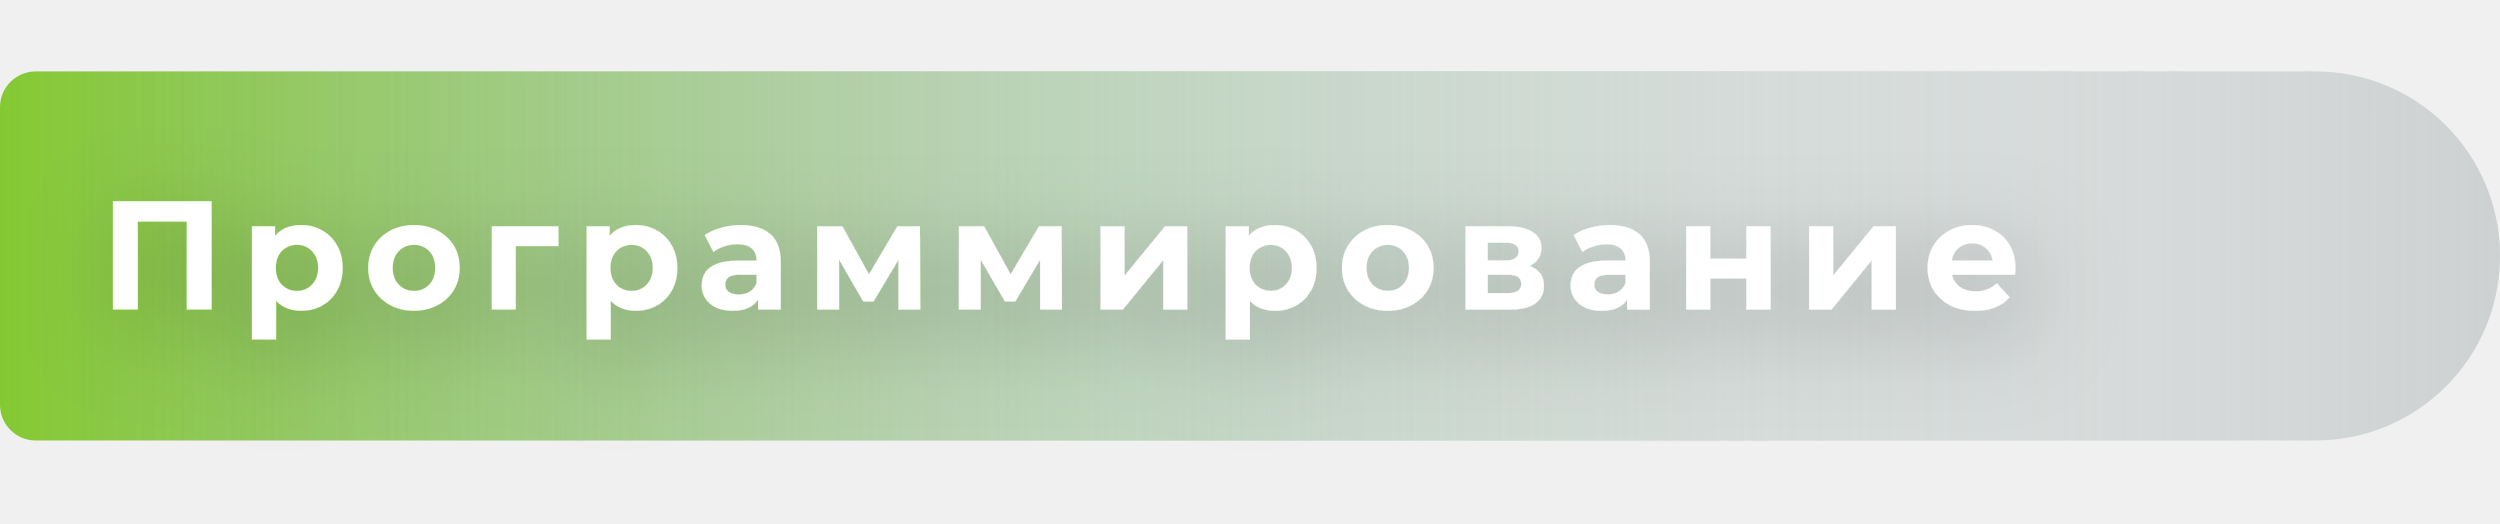
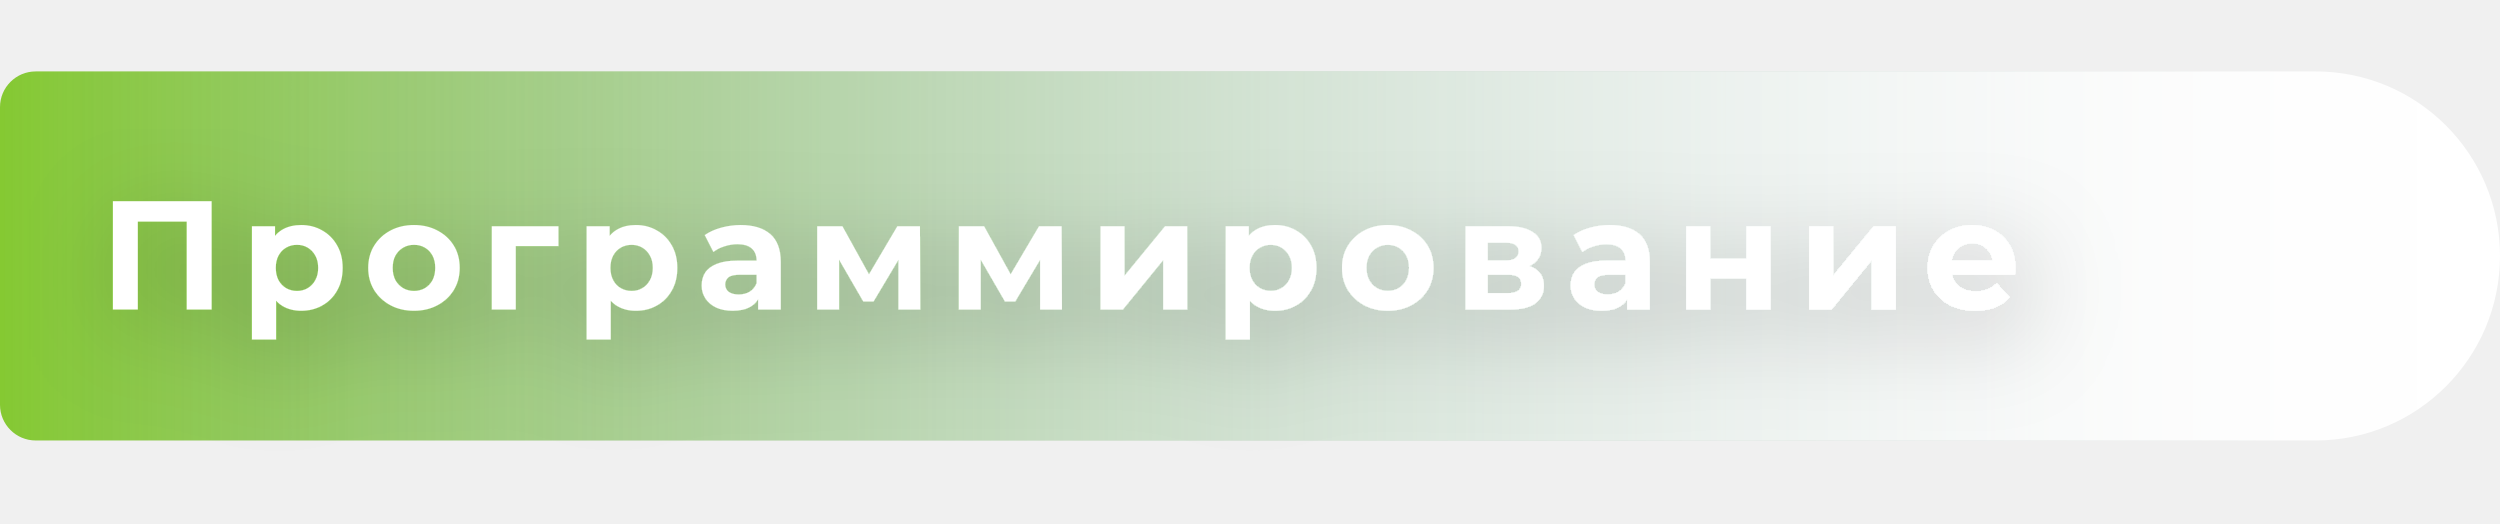
<svg xmlns="http://www.w3.org/2000/svg" width="210" height="44" viewBox="0 0 210 44" fill="none">
  <g clip-path="url(#clip0_72_2)">
    <path d="M192.102 6H3C1.343 6 3.05176e-05 7.343 3.05176e-05 9V34C3.05176e-05 35.657 1.343 37 3 37H192.102V6Z" fill="url(#paint0_linear_72_2)" />
    <path d="M210 21.5C210 12.94 203.06 6 194.5 6H3C1.343 6 0 7.343 0 9V34C0 35.657 1.343 37 3 37H194.5C203.06 37 210 30.06 210 21.5V21.5Z" fill="url(#paint1_linear_72_2)" />
    <path d="M207.375 37.124H65.625V37.125H207.375V37.124Z" fill="white" />
    <g filter="url(#filter0_d_72_2)">
      <path d="M9.483 26V16.9H17.777V26H15.684V18.135L16.165 18.616H11.095L11.576 18.135V26H9.483ZM25.298 26.104C24.709 26.104 24.193 25.974 23.751 25.714C23.309 25.454 22.962 25.06 22.711 24.531C22.468 23.994 22.347 23.318 22.347 22.503C22.347 21.68 22.464 21.004 22.698 20.475C22.932 19.946 23.27 19.552 23.712 19.292C24.154 19.032 24.683 18.902 25.298 18.902C25.957 18.902 26.546 19.054 27.066 19.357C27.595 19.652 28.011 20.068 28.314 20.605C28.626 21.142 28.782 21.775 28.782 22.503C28.782 23.24 28.626 23.877 28.314 24.414C28.011 24.951 27.595 25.367 27.066 25.662C26.546 25.957 25.957 26.104 25.298 26.104ZM21.164 28.522V19.006H23.101V20.436L23.062 22.516L23.192 24.583V28.522H21.164ZM24.947 24.44C25.285 24.44 25.584 24.362 25.844 24.206C26.113 24.05 26.325 23.829 26.481 23.543C26.646 23.248 26.728 22.902 26.728 22.503C26.728 22.096 26.646 21.749 26.481 21.463C26.325 21.177 26.113 20.956 25.844 20.8C25.584 20.644 25.285 20.566 24.947 20.566C24.609 20.566 24.306 20.644 24.037 20.8C23.768 20.956 23.556 21.177 23.4 21.463C23.244 21.749 23.166 22.096 23.166 22.503C23.166 22.902 23.244 23.248 23.4 23.543C23.556 23.829 23.768 24.05 24.037 24.206C24.306 24.362 24.609 24.44 24.947 24.44ZM34.779 26.104C34.034 26.104 33.371 25.948 32.791 25.636C32.218 25.324 31.764 24.899 31.425 24.362C31.096 23.816 30.931 23.196 30.931 22.503C30.931 21.801 31.096 21.181 31.425 20.644C31.764 20.098 32.218 19.673 32.791 19.37C33.371 19.058 34.034 18.902 34.779 18.902C35.516 18.902 36.175 19.058 36.755 19.37C37.336 19.673 37.791 20.094 38.12 20.631C38.45 21.168 38.614 21.792 38.614 22.503C38.614 23.196 38.45 23.816 38.12 24.362C37.791 24.899 37.336 25.324 36.755 25.636C36.175 25.948 35.516 26.104 34.779 26.104ZM34.779 24.44C35.117 24.44 35.421 24.362 35.69 24.206C35.958 24.05 36.17 23.829 36.327 23.543C36.483 23.248 36.56 22.902 36.56 22.503C36.56 22.096 36.483 21.749 36.327 21.463C36.17 21.177 35.958 20.956 35.69 20.8C35.421 20.644 35.117 20.566 34.779 20.566C34.441 20.566 34.138 20.644 33.87 20.8C33.601 20.956 33.384 21.177 33.219 21.463C33.063 21.749 32.986 22.096 32.986 22.503C32.986 22.902 33.063 23.248 33.219 23.543C33.384 23.829 33.601 24.05 33.87 24.206C34.138 24.362 34.441 24.44 34.779 24.44ZM41.309 26V19.006H46.912V20.67H42.869L43.324 20.228V26H41.309ZM53.408 26.104C52.819 26.104 52.303 25.974 51.861 25.714C51.419 25.454 51.072 25.06 50.821 24.531C50.578 23.994 50.457 23.318 50.457 22.503C50.457 21.68 50.574 21.004 50.808 20.475C51.042 19.946 51.38 19.552 51.822 19.292C52.264 19.032 52.793 18.902 53.408 18.902C54.067 18.902 54.656 19.054 55.176 19.357C55.705 19.652 56.121 20.068 56.424 20.605C56.736 21.142 56.892 21.775 56.892 22.503C56.892 23.24 56.736 23.877 56.424 24.414C56.121 24.951 55.705 25.367 55.176 25.662C54.656 25.957 54.067 26.104 53.408 26.104ZM49.274 28.522V19.006H51.211V20.436L51.172 22.516L51.302 24.583V28.522H49.274ZM53.057 24.44C53.395 24.44 53.694 24.362 53.954 24.206C54.223 24.05 54.435 23.829 54.591 23.543C54.756 23.248 54.838 22.902 54.838 22.503C54.838 22.096 54.756 21.749 54.591 21.463C54.435 21.177 54.223 20.956 53.954 20.8C53.694 20.644 53.395 20.566 53.057 20.566C52.719 20.566 52.416 20.644 52.147 20.8C51.878 20.956 51.666 21.177 51.51 21.463C51.354 21.749 51.276 22.096 51.276 22.503C51.276 22.902 51.354 23.248 51.51 23.543C51.666 23.829 51.878 24.05 52.147 24.206C52.416 24.362 52.719 24.44 53.057 24.44ZM63.685 26V24.635L63.555 24.336V21.892C63.555 21.459 63.421 21.121 63.152 20.878C62.892 20.635 62.489 20.514 61.943 20.514C61.571 20.514 61.202 20.575 60.838 20.696C60.483 20.809 60.179 20.965 59.928 21.164L59.2 19.747C59.581 19.478 60.041 19.27 60.578 19.123C61.115 18.976 61.661 18.902 62.216 18.902C63.282 18.902 64.11 19.153 64.699 19.656C65.288 20.159 65.583 20.943 65.583 22.009V26H63.685ZM61.553 26.104C61.007 26.104 60.539 26.013 60.149 25.831C59.759 25.64 59.46 25.385 59.252 25.064C59.044 24.743 58.94 24.384 58.94 23.985C58.94 23.569 59.04 23.205 59.239 22.893C59.447 22.581 59.772 22.338 60.214 22.165C60.656 21.983 61.233 21.892 61.943 21.892H63.802V23.075H62.164C61.688 23.075 61.358 23.153 61.176 23.309C61.003 23.465 60.916 23.66 60.916 23.894C60.916 24.154 61.016 24.362 61.215 24.518C61.423 24.665 61.705 24.739 62.06 24.739C62.398 24.739 62.702 24.661 62.97 24.505C63.239 24.34 63.434 24.102 63.555 23.79L63.867 24.726C63.72 25.177 63.451 25.519 63.061 25.753C62.671 25.987 62.169 26.104 61.553 26.104ZM68.645 26V19.006H70.764L73.403 23.79H72.558L75.379 19.006H77.277L77.303 26H75.47V21.086L75.782 21.294L73.377 25.324H72.519L70.101 21.151L70.478 21.06V26H68.645ZM80.546 26V19.006H82.665L85.303 23.79H84.459L87.279 19.006H89.177L89.204 26H87.371V21.086L87.683 21.294L85.278 25.324H84.419L82.001 21.151L82.379 21.06V26H80.546ZM92.446 26V19.006H94.461V23.166L97.867 19.006H99.726V26H97.711V21.84L94.318 26H92.446ZM107.097 26.104C106.507 26.104 105.992 25.974 105.55 25.714C105.108 25.454 104.761 25.06 104.51 24.531C104.267 23.994 104.146 23.318 104.146 22.503C104.146 21.68 104.263 21.004 104.497 20.475C104.731 19.946 105.069 19.552 105.511 19.292C105.953 19.032 106.481 18.902 107.097 18.902C107.755 18.902 108.345 19.054 108.865 19.357C109.393 19.652 109.809 20.068 110.113 20.605C110.425 21.142 110.581 21.775 110.581 22.503C110.581 23.24 110.425 23.877 110.113 24.414C109.809 24.951 109.393 25.367 108.865 25.662C108.345 25.957 107.755 26.104 107.097 26.104ZM102.963 28.522V19.006H104.9V20.436L104.861 22.516L104.991 24.583V28.522H102.963ZM106.746 24.44C107.084 24.44 107.383 24.362 107.643 24.206C107.911 24.05 108.124 23.829 108.28 23.543C108.444 23.248 108.527 22.902 108.527 22.503C108.527 22.096 108.444 21.749 108.28 21.463C108.124 21.177 107.911 20.956 107.643 20.8C107.383 20.644 107.084 20.566 106.746 20.566C106.408 20.566 106.104 20.644 105.836 20.8C105.567 20.956 105.355 21.177 105.199 21.463C105.043 21.749 104.965 22.096 104.965 22.503C104.965 22.902 105.043 23.248 105.199 23.543C105.355 23.829 105.567 24.05 105.836 24.206C106.104 24.362 106.408 24.44 106.746 24.44ZM116.578 26.104C115.833 26.104 115.17 25.948 114.589 25.636C114.017 25.324 113.562 24.899 113.224 24.362C112.895 23.816 112.73 23.196 112.73 22.503C112.73 21.801 112.895 21.181 113.224 20.644C113.562 20.098 114.017 19.673 114.589 19.37C115.17 19.058 115.833 18.902 116.578 18.902C117.315 18.902 117.973 19.058 118.554 19.37C119.135 19.673 119.59 20.094 119.919 20.631C120.248 21.168 120.413 21.792 120.413 22.503C120.413 23.196 120.248 23.816 119.919 24.362C119.59 24.899 119.135 25.324 118.554 25.636C117.973 25.948 117.315 26.104 116.578 26.104ZM116.578 24.44C116.916 24.44 117.219 24.362 117.488 24.206C117.757 24.05 117.969 23.829 118.125 23.543C118.281 23.248 118.359 22.902 118.359 22.503C118.359 22.096 118.281 21.749 118.125 21.463C117.969 21.177 117.757 20.956 117.488 20.8C117.219 20.644 116.916 20.566 116.578 20.566C116.24 20.566 115.937 20.644 115.668 20.8C115.399 20.956 115.183 21.177 115.018 21.463C114.862 21.749 114.784 22.096 114.784 22.503C114.784 22.902 114.862 23.248 115.018 23.543C115.183 23.829 115.399 24.05 115.668 24.206C115.937 24.362 116.24 24.44 116.578 24.44ZM123.108 26V19.006H126.683C127.558 19.006 128.243 19.166 128.737 19.487C129.231 19.799 129.478 20.241 129.478 20.813C129.478 21.385 129.244 21.836 128.776 22.165C128.316 22.486 127.705 22.646 126.943 22.646L127.151 22.178C128 22.178 128.633 22.334 129.049 22.646C129.473 22.958 129.686 23.413 129.686 24.011C129.686 24.626 129.452 25.112 128.984 25.467C128.516 25.822 127.801 26 126.839 26H123.108ZM124.967 24.622H126.67C127.042 24.622 127.32 24.561 127.502 24.44C127.692 24.31 127.788 24.115 127.788 23.855C127.788 23.586 127.701 23.391 127.528 23.27C127.354 23.14 127.081 23.075 126.709 23.075H124.967V24.622ZM124.967 21.879H126.501C126.856 21.879 127.12 21.814 127.294 21.684C127.476 21.554 127.567 21.368 127.567 21.125C127.567 20.874 127.476 20.687 127.294 20.566C127.12 20.445 126.856 20.384 126.501 20.384H124.967V21.879ZM136.681 26V24.635L136.551 24.336V21.892C136.551 21.459 136.416 21.121 136.148 20.878C135.888 20.635 135.485 20.514 134.939 20.514C134.566 20.514 134.198 20.575 133.834 20.696C133.478 20.809 133.175 20.965 132.924 21.164L132.196 19.747C132.577 19.478 133.036 19.27 133.574 19.123C134.111 18.976 134.657 18.902 135.212 18.902C136.278 18.902 137.105 19.153 137.695 19.656C138.284 20.159 138.579 20.943 138.579 22.009V26H136.681ZM134.549 26.104C134.003 26.104 133.535 26.013 133.145 25.831C132.755 25.64 132.456 25.385 132.248 25.064C132.04 24.743 131.936 24.384 131.936 23.985C131.936 23.569 132.035 23.205 132.235 22.893C132.443 22.581 132.768 22.338 133.21 22.165C133.652 21.983 134.228 21.892 134.939 21.892H136.798V23.075H135.16C134.683 23.075 134.354 23.153 134.172 23.309C133.998 23.465 133.912 23.66 133.912 23.894C133.912 24.154 134.011 24.362 134.211 24.518C134.419 24.665 134.7 24.739 135.056 24.739C135.394 24.739 135.697 24.661 135.966 24.505C136.234 24.34 136.429 24.102 136.551 23.79L136.863 24.726C136.715 25.177 136.447 25.519 136.057 25.753C135.667 25.987 135.164 26.104 134.549 26.104ZM141.64 26V19.006H143.655V21.736H146.697V19.006H148.725V26H146.697V23.387H143.655V26H141.64ZM151.967 26V19.006H153.982V23.166L157.388 19.006H159.247V26H157.232V21.84L153.839 26H151.967ZM165.915 26.104C165.118 26.104 164.416 25.948 163.809 25.636C163.211 25.324 162.748 24.899 162.418 24.362C162.089 23.816 161.924 23.196 161.924 22.503C161.924 21.801 162.085 21.181 162.405 20.644C162.735 20.098 163.181 19.673 163.744 19.37C164.308 19.058 164.945 18.902 165.655 18.902C166.34 18.902 166.955 19.049 167.501 19.344C168.056 19.63 168.494 20.046 168.814 20.592C169.135 21.129 169.295 21.775 169.295 22.529C169.295 22.607 169.291 22.698 169.282 22.802C169.274 22.897 169.265 22.988 169.256 23.075H163.575V21.892H168.19L167.41 22.243C167.41 21.879 167.337 21.563 167.189 21.294C167.042 21.025 166.838 20.817 166.578 20.67C166.318 20.514 166.015 20.436 165.668 20.436C165.322 20.436 165.014 20.514 164.745 20.67C164.485 20.817 164.282 21.03 164.134 21.307C163.987 21.576 163.913 21.896 163.913 22.269V22.581C163.913 22.962 163.996 23.3 164.16 23.595C164.334 23.881 164.572 24.102 164.875 24.258C165.187 24.405 165.551 24.479 165.967 24.479C166.34 24.479 166.665 24.423 166.942 24.31C167.228 24.197 167.488 24.028 167.722 23.803L168.801 24.973C168.481 25.337 168.078 25.619 167.592 25.818C167.107 26.009 166.548 26.104 165.915 26.104Z" fill="white" />
    </g>
  </g>
  <defs>
    <filter id="filter0_d_72_2" x="2.483" y="10.9" width="175.812" height="27.622" filterUnits="userSpaceOnUse" color-interpolation-filters="sRGB">
      <feFlood flood-opacity="0" result="BackgroundImageFix" />
      <feColorMatrix in="SourceAlpha" type="matrix" values="0 0 0 0 0 0 0 0 0 0 0 0 0 0 0 0 0 0 127 0" result="hardAlpha" />
      <feOffset dx="1" dy="2" />
      <feGaussianBlur stdDeviation="4" />
      <feComposite in2="hardAlpha" operator="out" />
      <feColorMatrix type="matrix" values="0 0 0 0 0 0 0 0 0 0 0 0 0 0 0 0 0 0 0.25 0" />
      <feBlend mode="normal" in2="BackgroundImageFix" result="effect1_dropShadow_72_2" />
      <feBlend mode="normal" in="SourceGraphic" in2="effect1_dropShadow_72_2" result="shape" />
    </filter>
    <linearGradient id="paint0_linear_72_2" x1="3.05176e-05" y1="21.5" x2="192.102" y2="21.5" gradientUnits="userSpaceOnUse">
      <stop stop-color="#85C932" />
      <stop offset="1" stop-color="#18635E" stop-opacity="0" />
    </linearGradient>
    <linearGradient id="paint1_linear_72_2" x1="210" y1="21.5" x2="0" y2="21.5" gradientUnits="userSpaceOnUse">
-       <stop stop-color="#CDD1D1" />
+       <stop stop-color="#FFFFFF" />
      <stop offset="1" stop-color="white" stop-opacity="0" />
    </linearGradient>
    <clipPath id="clip0_72_2">
      <rect width="210" height="44" fill="white" />
    </clipPath>
  </defs>
</svg>
